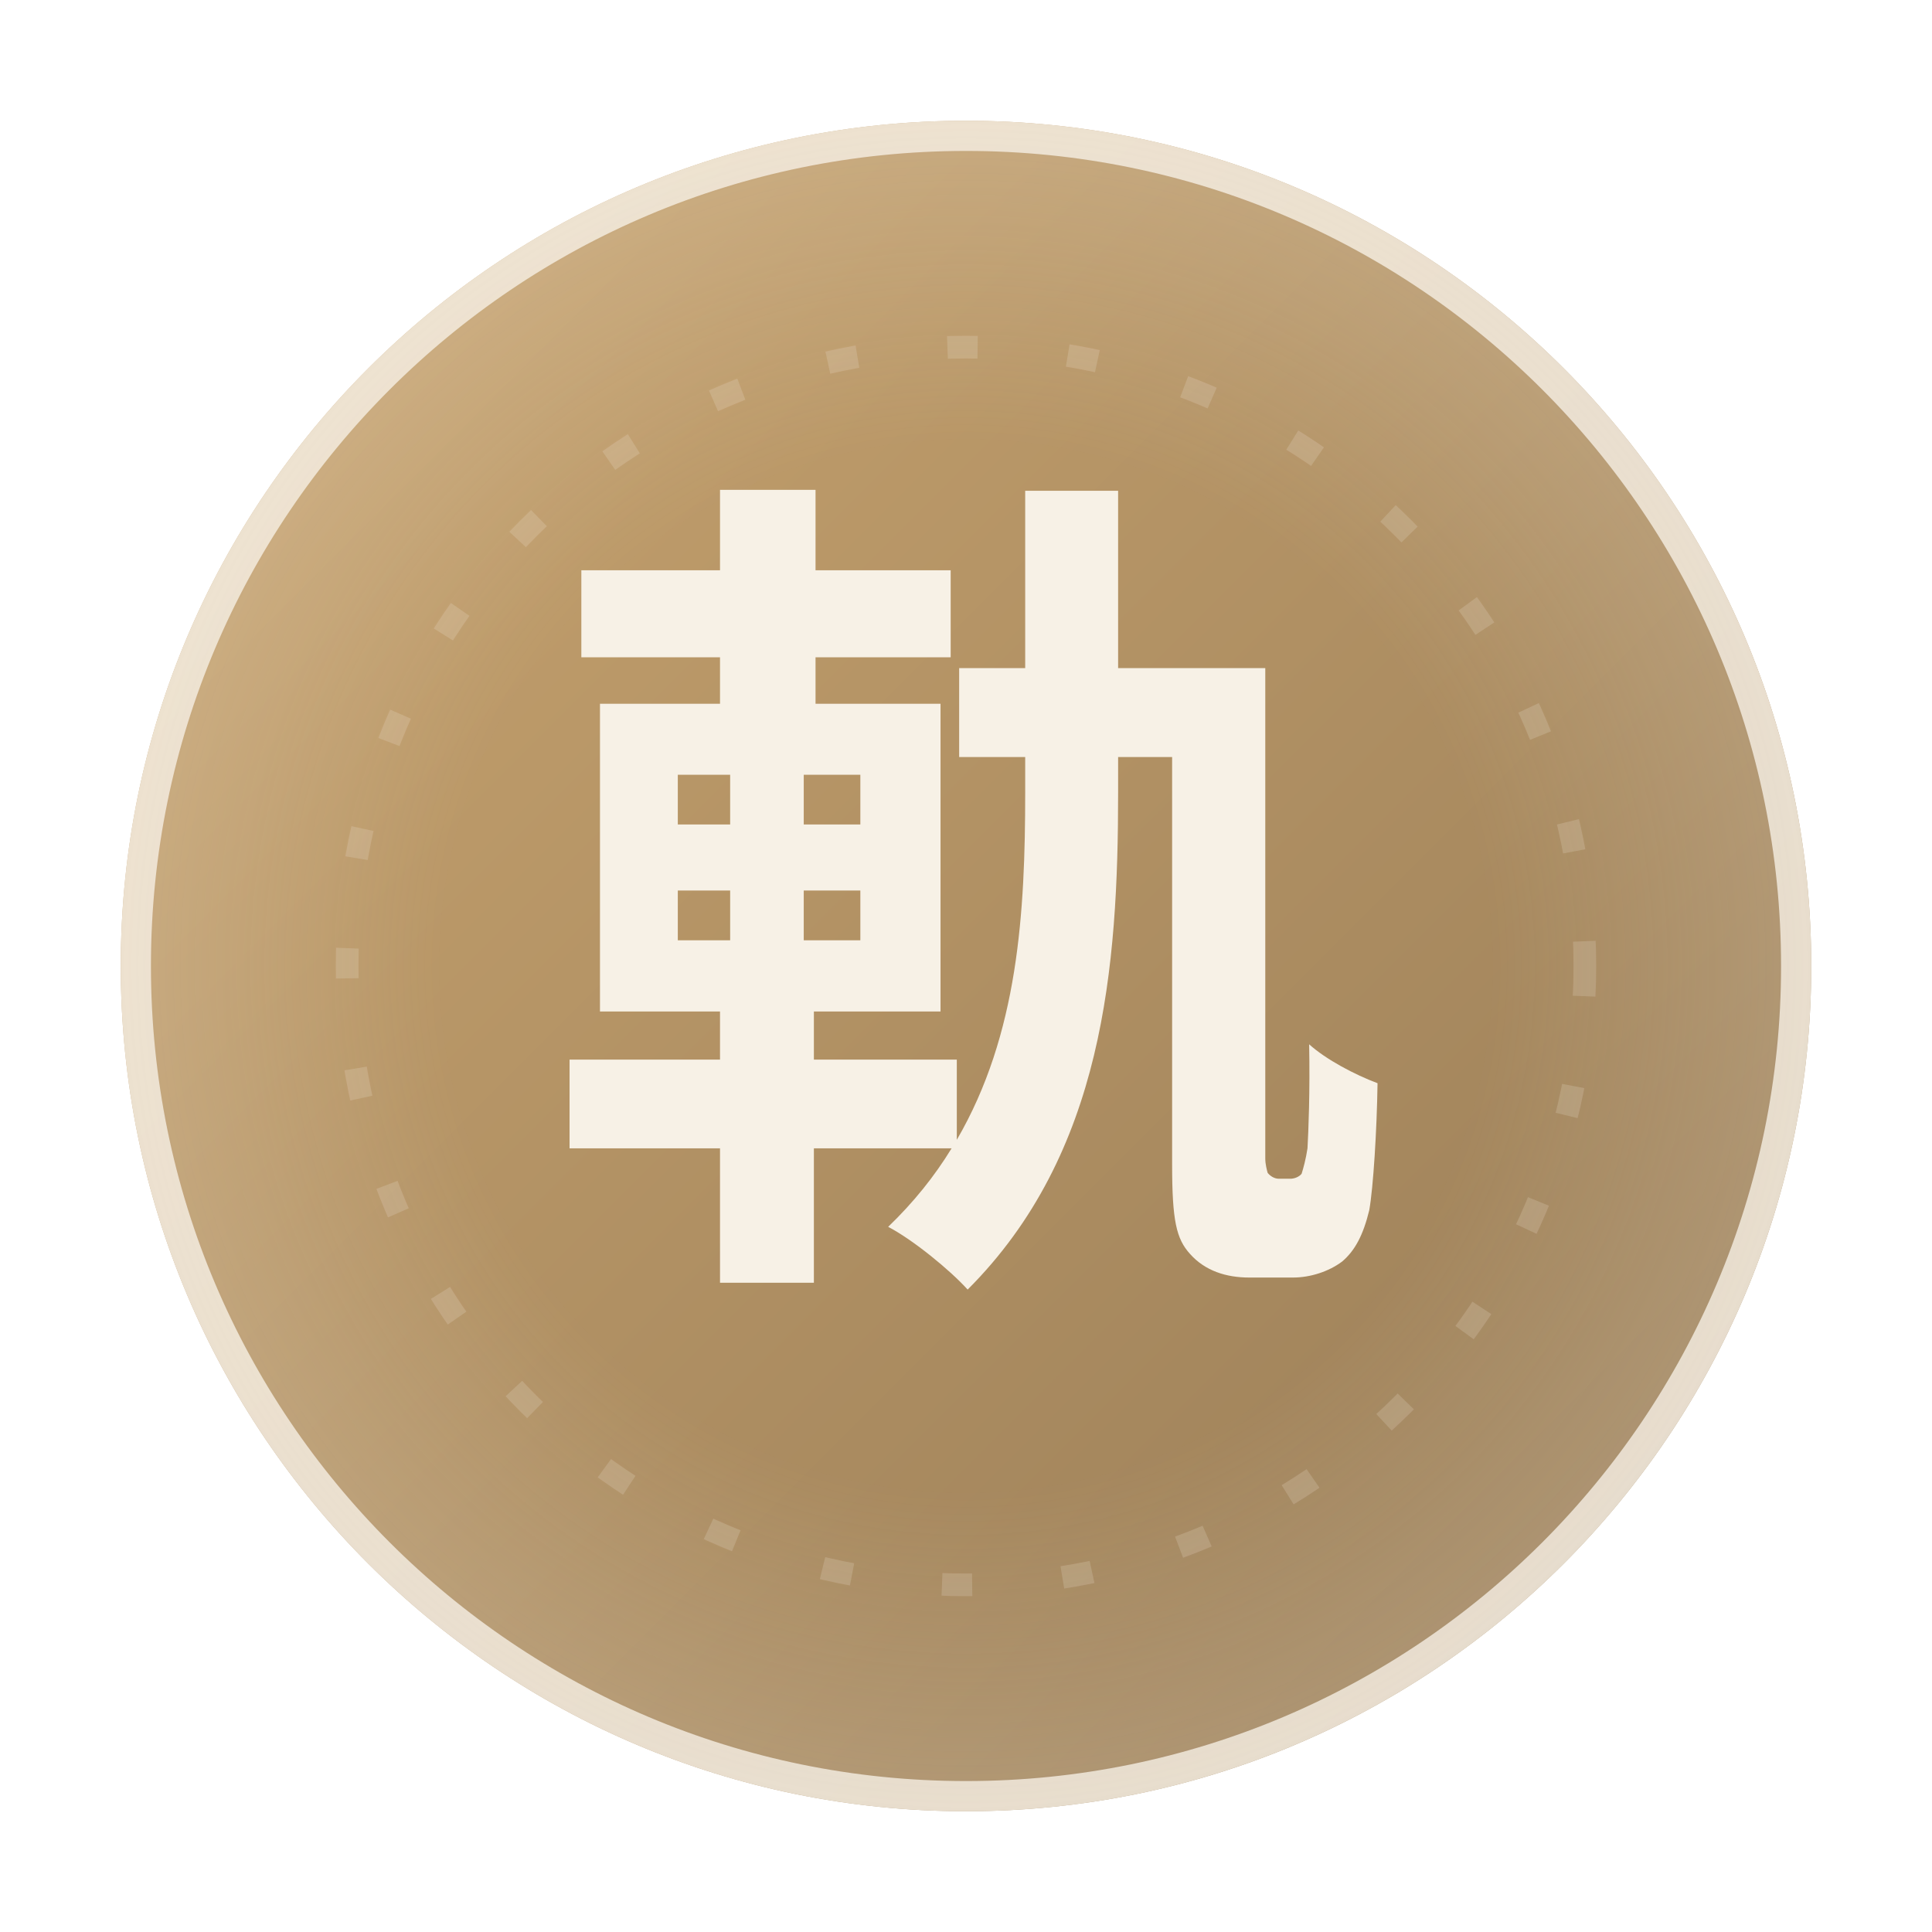
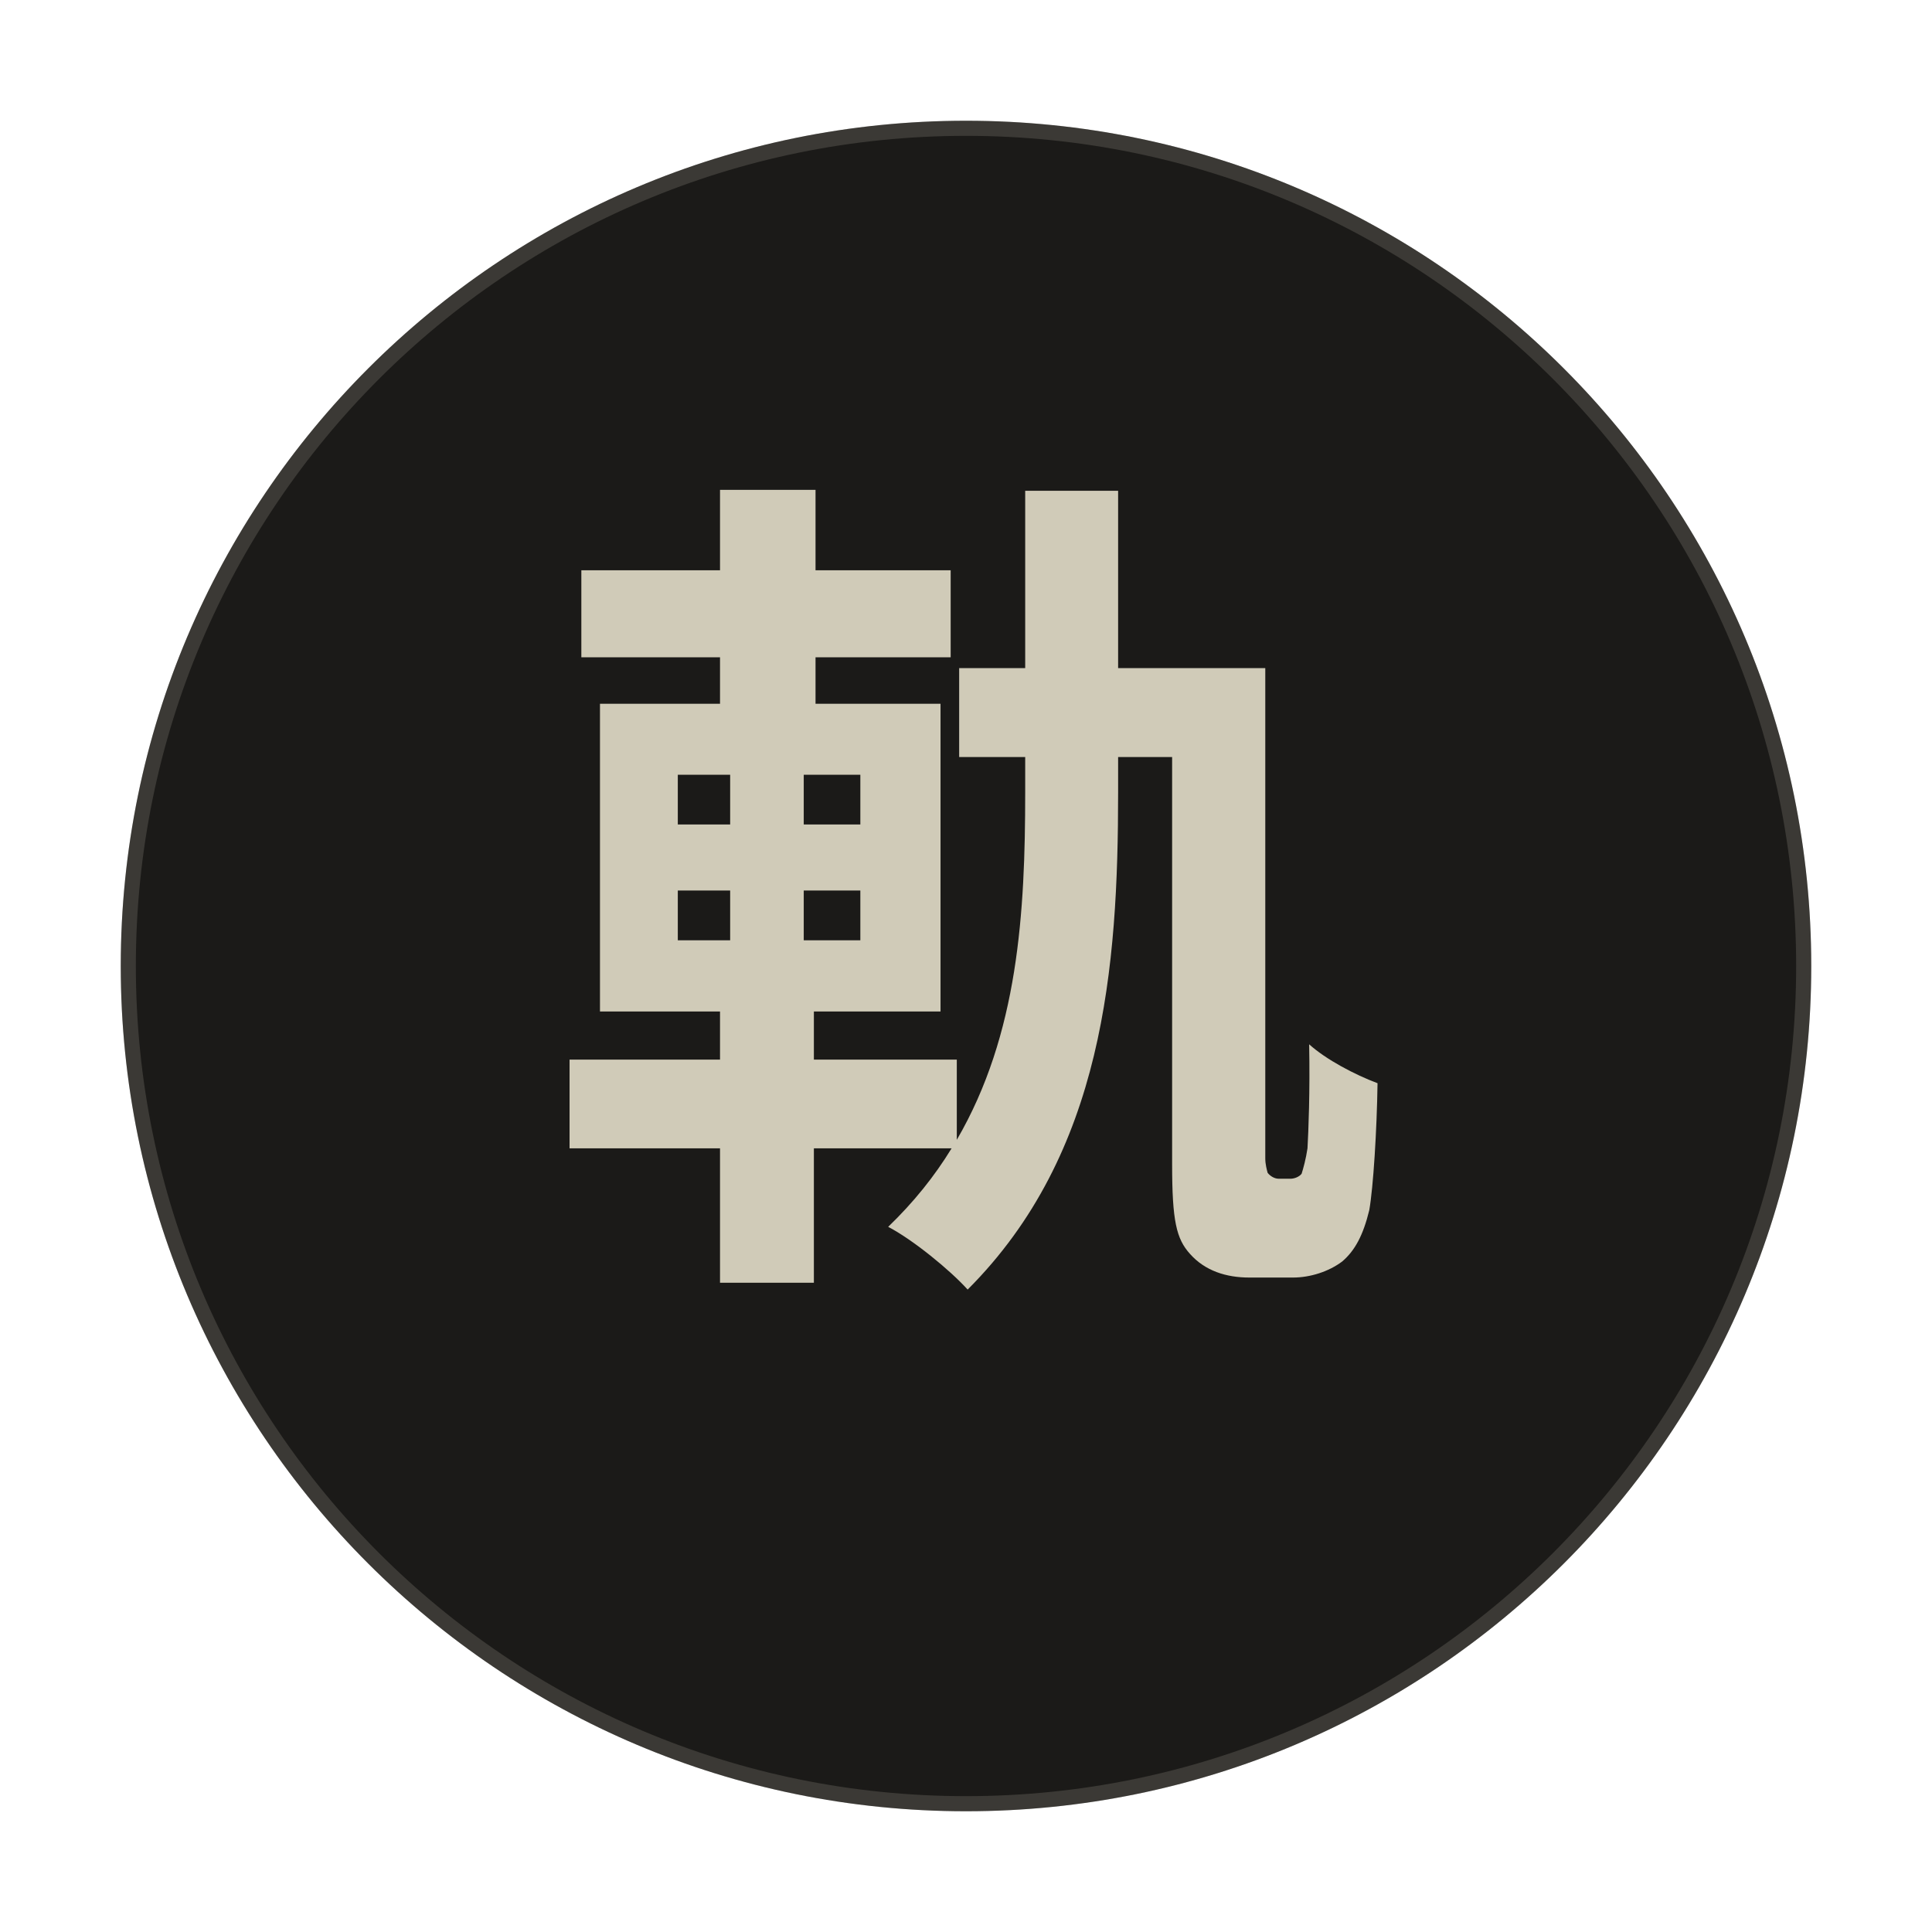
<svg xmlns="http://www.w3.org/2000/svg" width="128" height="128" viewBox="0 0 128 128" fill="none">
-   <defs>
-     <linearGradient id="zoBg" x1="18" y1="18" x2="110" y2="110" gradientUnits="userSpaceOnUse">
-       <stop offset="0" stop-color="#C6A26E" />
-       <stop offset="1" stop-color="#9A7E58" />
-     </linearGradient>
-     <radialGradient id="zoGlow" cx="0" cy="0" r="1" gradientUnits="userSpaceOnUse" gradientTransform="translate(64 64) rotate(90) scale(56)">
-       <stop offset="0.62" stop-color="#F7F1E6" stop-opacity="0" />
-       <stop offset="1" stop-color="#F7F1E6" stop-opacity="0.18" />
-     </radialGradient>
-   </defs>
-   <circle cx="64" cy="64" r="56" fill="url(#zoBg)" />
-   <circle cx="64" cy="64" r="55" stroke="#F7F1E6" stroke-opacity="0.78" stroke-width="2" />
-   <circle cx="64" cy="64" r="41" stroke="#F7F1E6" stroke-opacity="0.18" stroke-width="1.5" stroke-dasharray="2 6" />
-   <circle cx="64" cy="64" r="56" fill="url(#zoGlow)" />
-   <text x="64" y="80" text-anchor="middle" fill="#F7F1E6" font-size="56" font-weight="700" font-family="'Hiragino Mincho ProN', 'Yu Mincho', 'Noto Serif JP', serif" letter-spacing="-2">軌</text>
+   <circle cx="64" cy="64" r="56" fill="rgba(18,17,15,0.96)" />
+   <circle cx="64" cy="64" r="55.5" stroke="rgba(208,203,184,0.18)" stroke-width="1" />
+   <text x="64" y="80" text-anchor="middle" fill="#d0cbb8" font-size="56" font-weight="700" font-family="'Hiragino Mincho ProN', 'Yu Mincho', 'Noto Serif JP', serif" letter-spacing="-0.02em">軌</text>
</svg>
